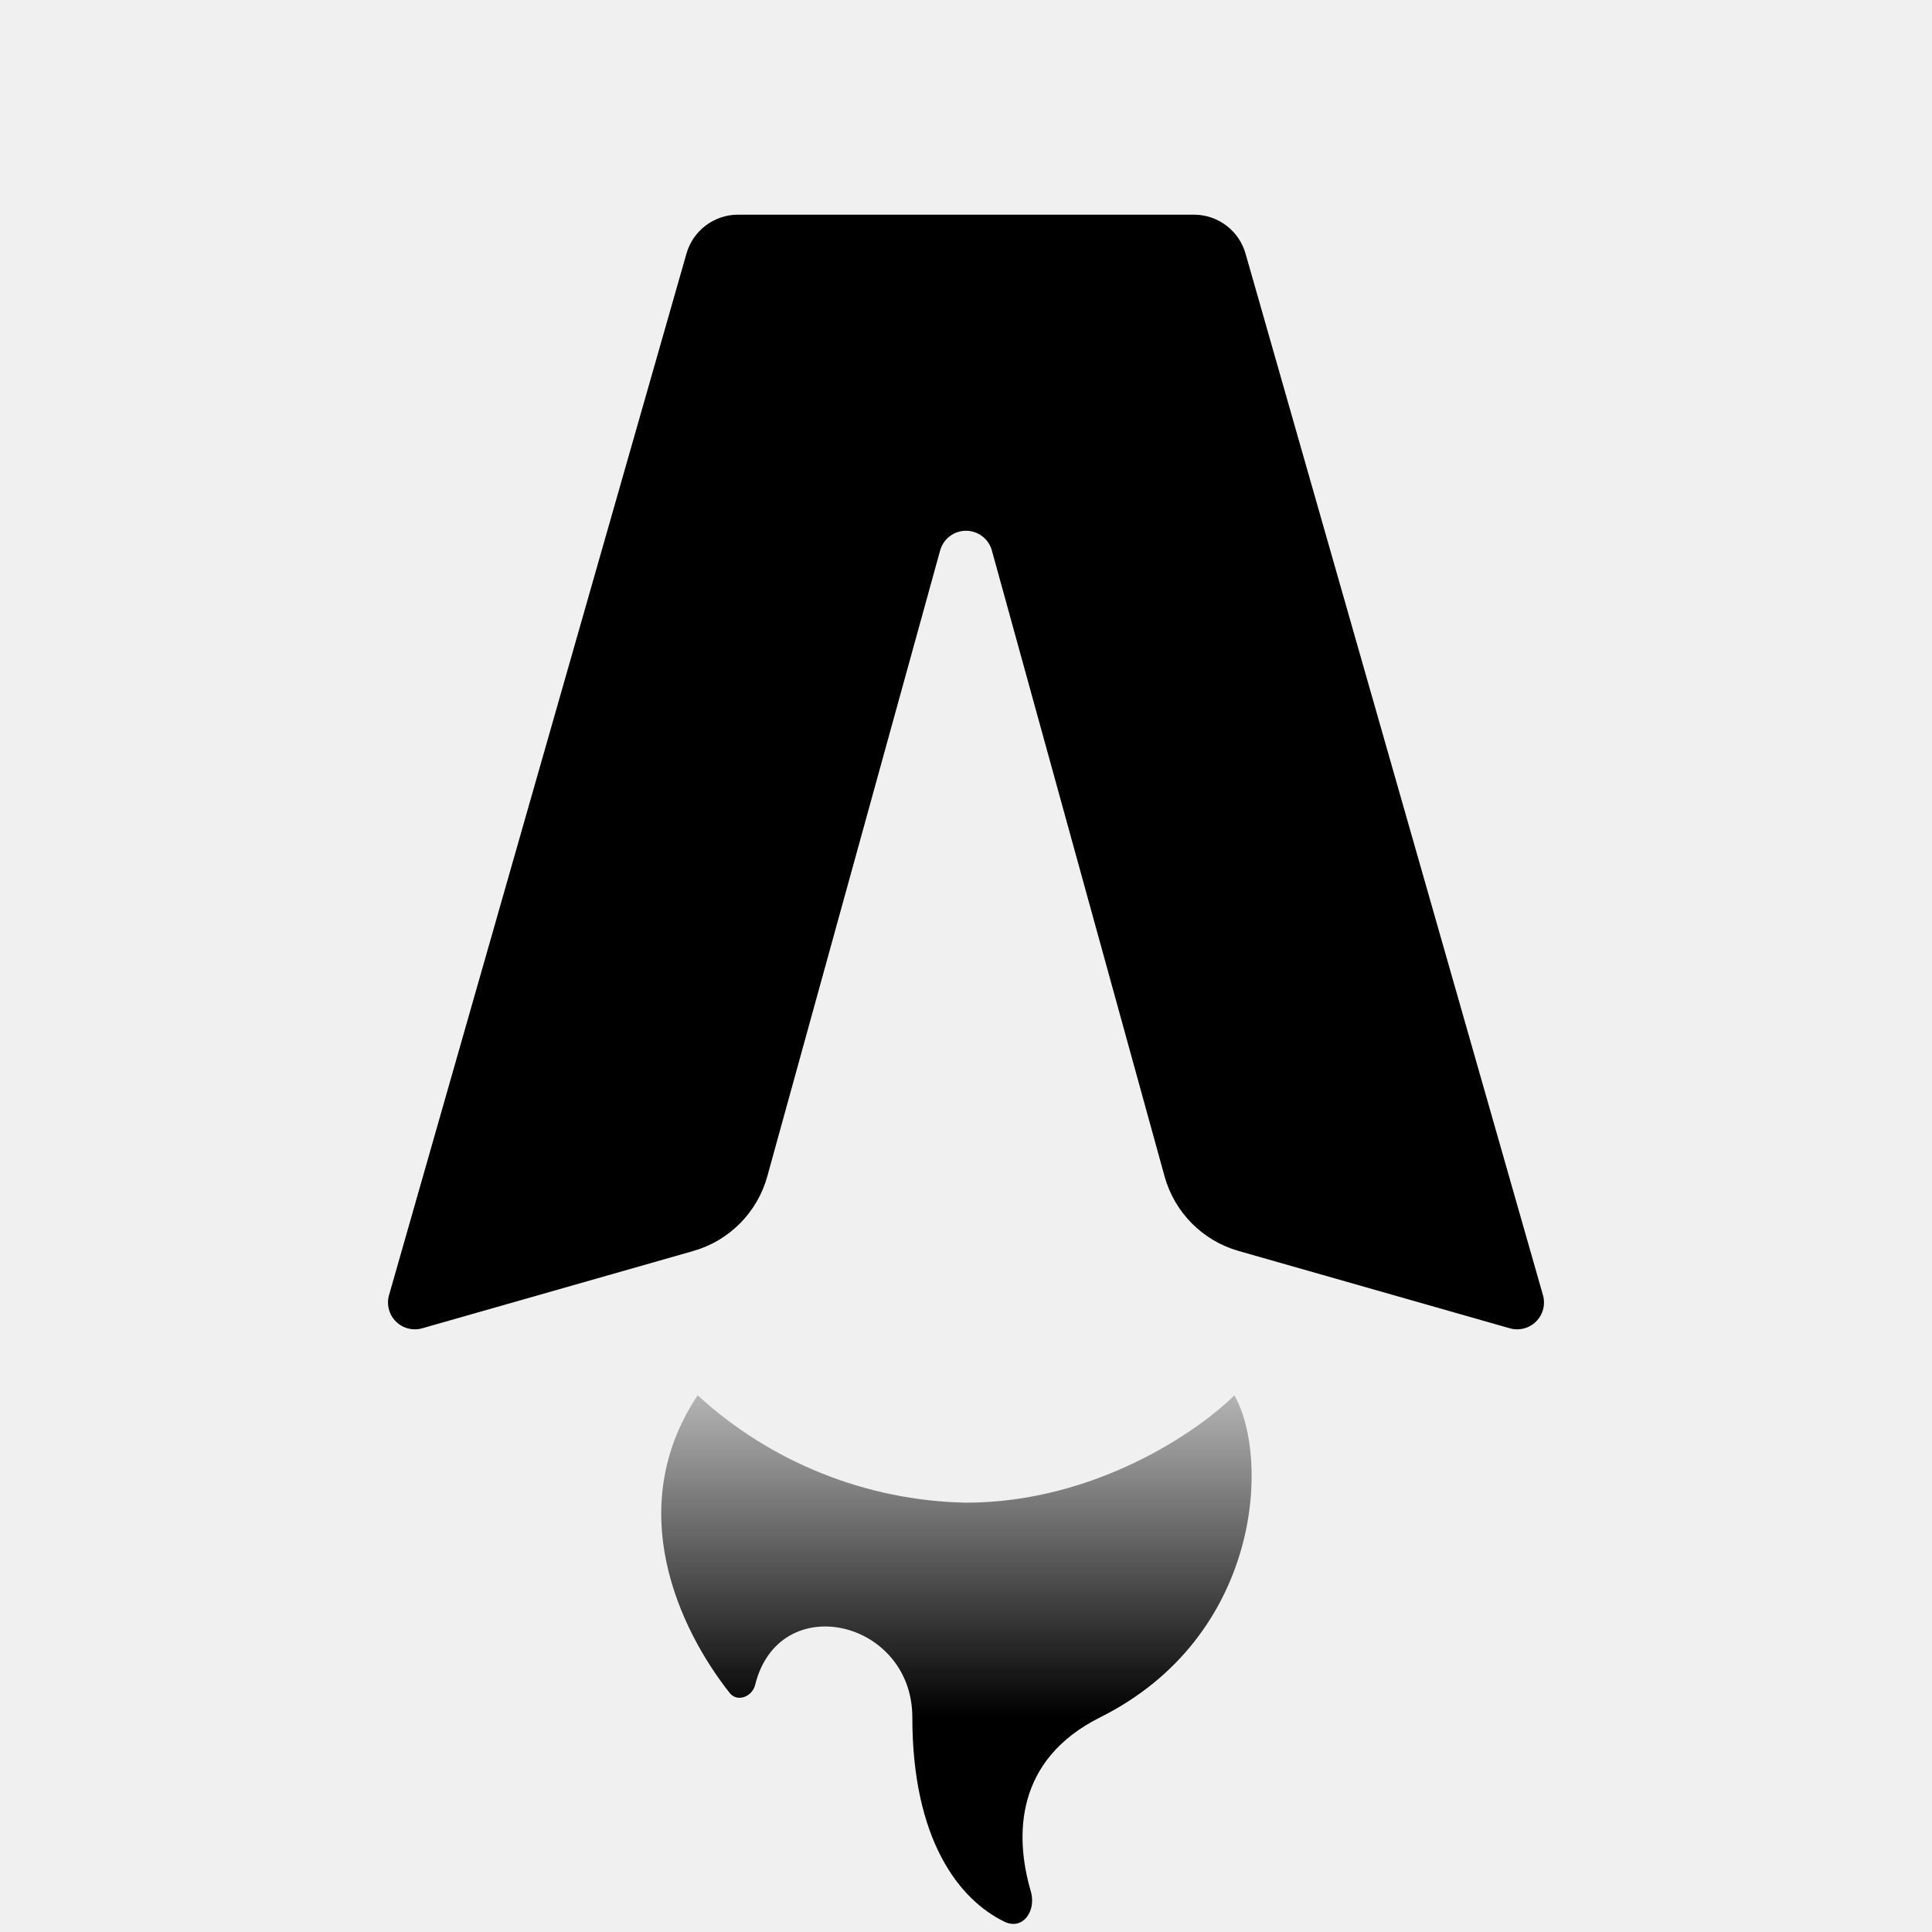
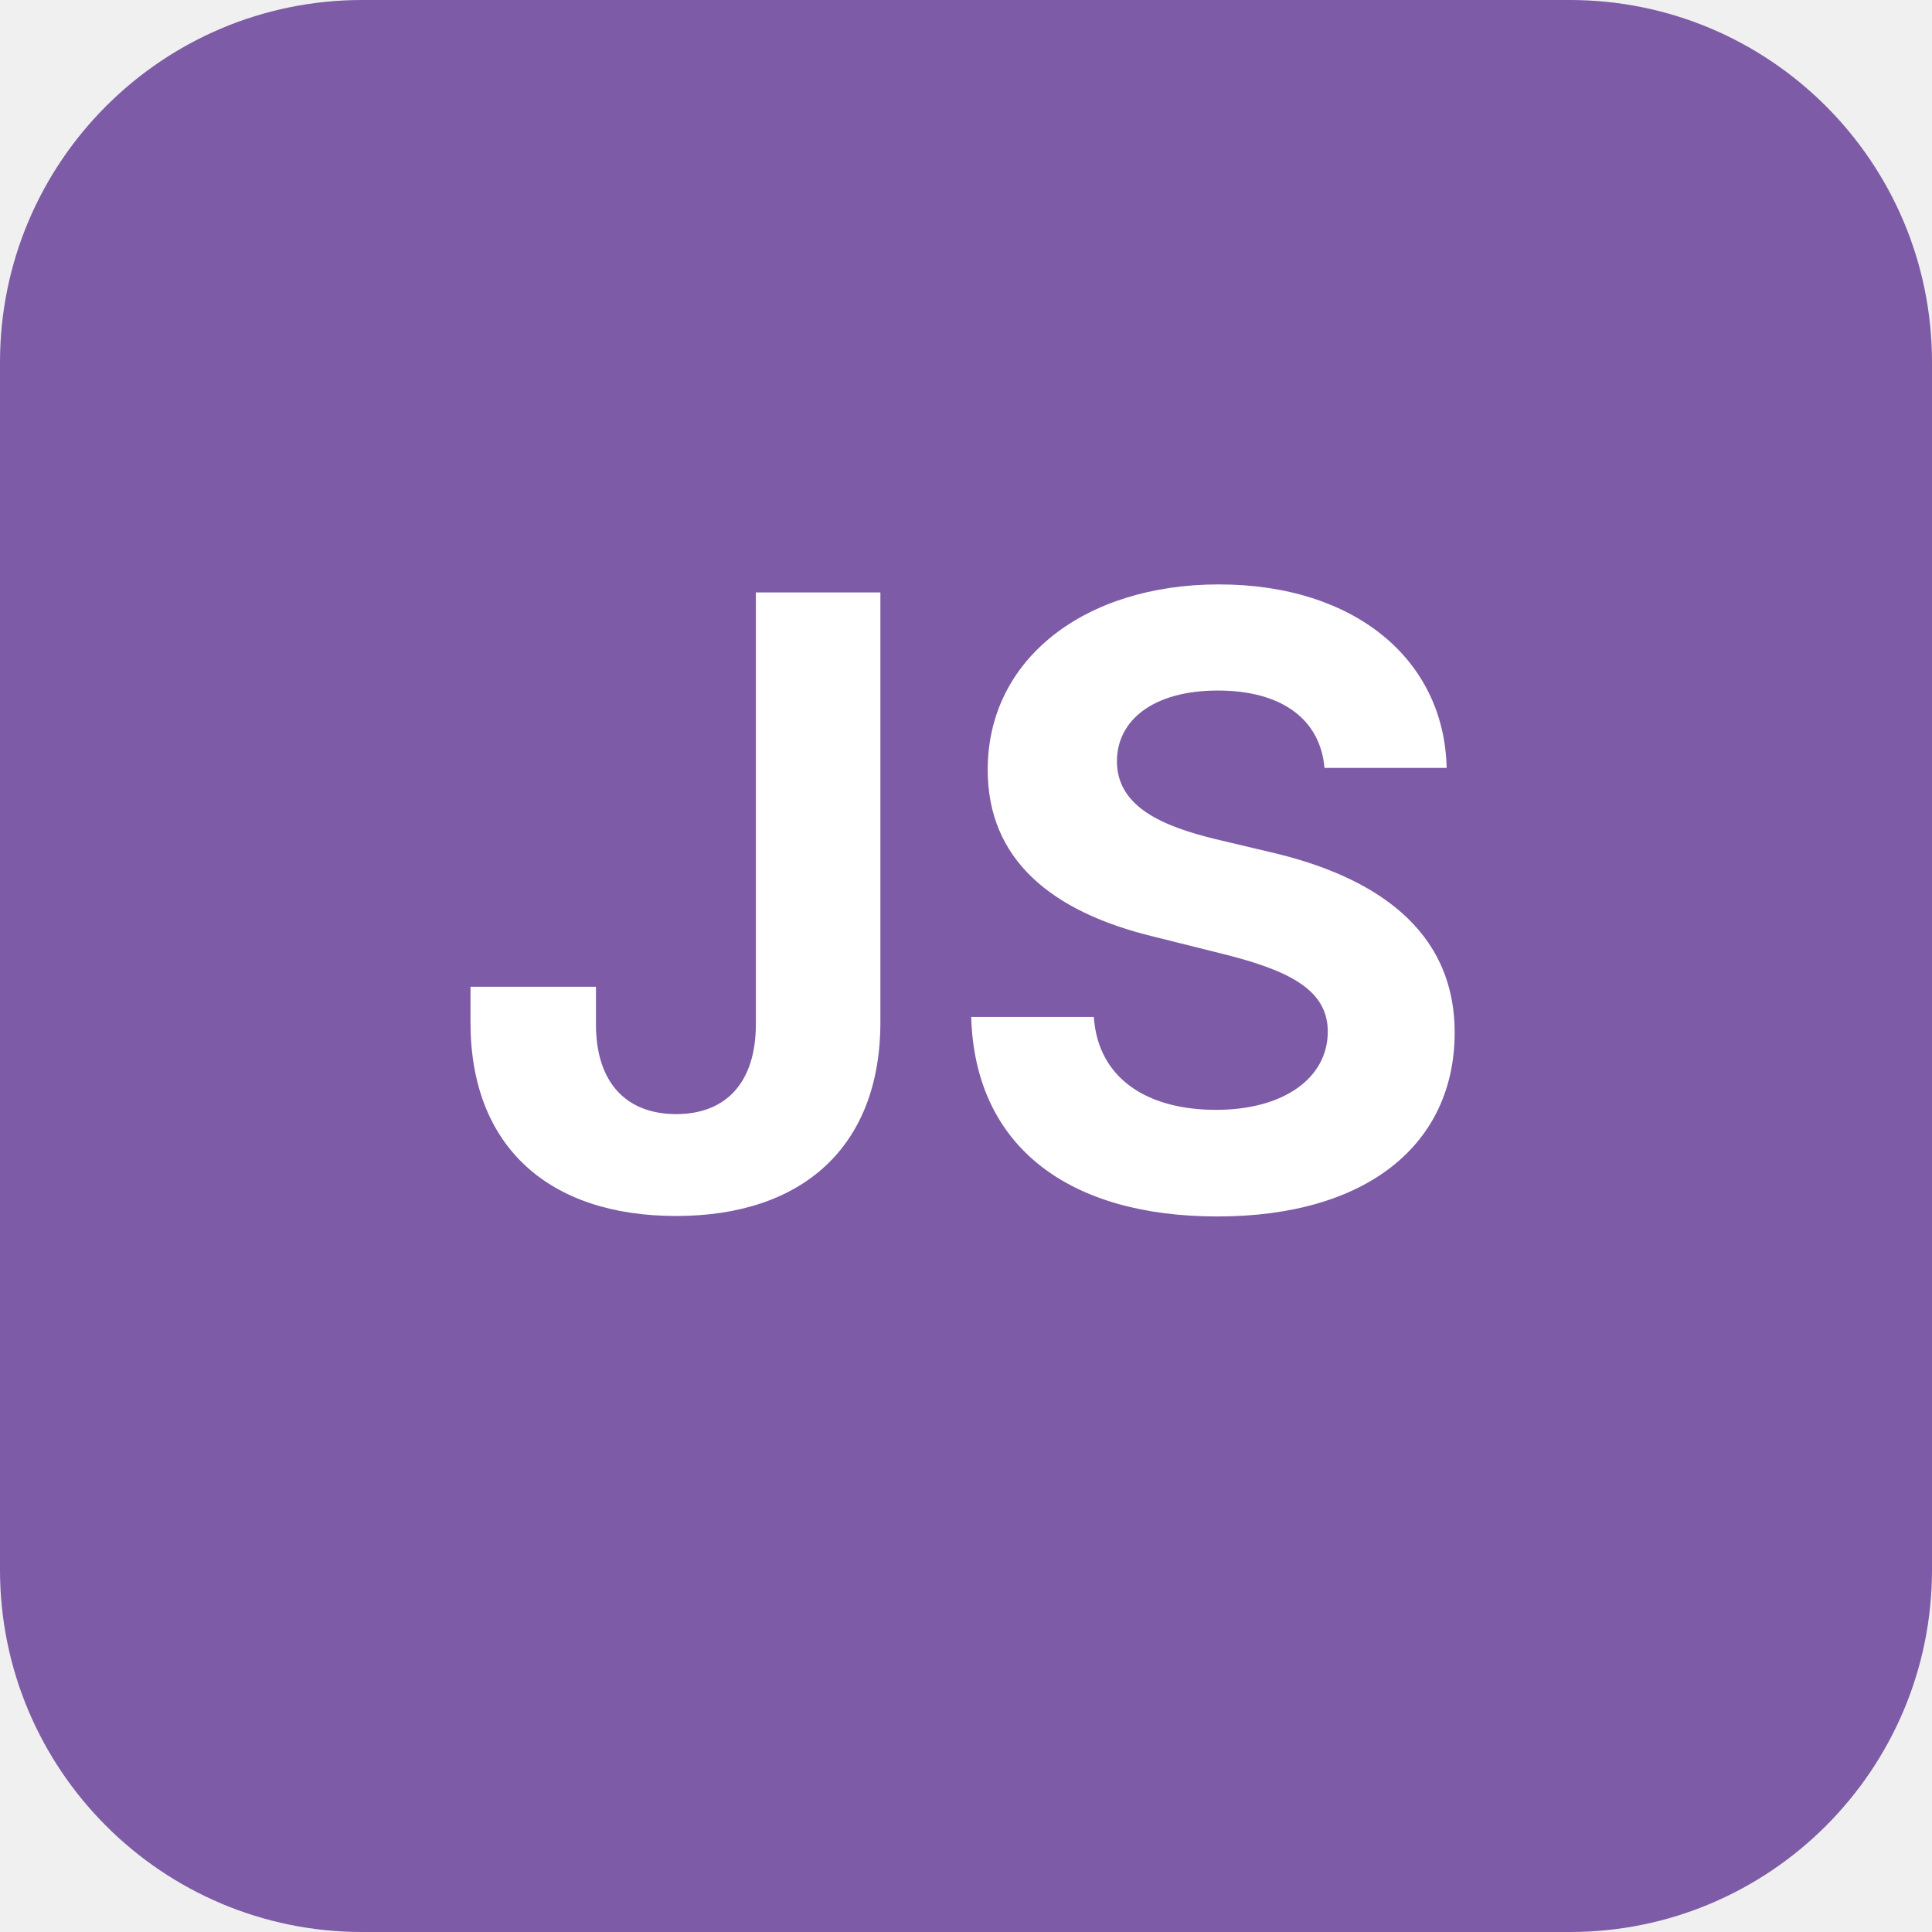
- <svg xmlns="http://www.w3.org/2000/svg" fill="none" viewBox="0 0 36 36">
-   <path fill="#000" d="M22.25 4h-8.5a1 1 0 0 0-.96.73l-5.54 19.4a.5.5 0 0 0 .62.62l5.05-1.44a2 2 0 0 0 1.38-1.4l3.22-11.66a.5.5 0 0 1 .96 0l3.22 11.67a2 2 0 0 0 1.38 1.39l5.05 1.44a.5.5 0 0 0 .62-.62l-5.54-19.4a1 1 0 0 0-.96-.73Z" />
-   <path fill="url(#gradient)" d="M18 28a7.63 7.63 0 0 1-5-2c-1.4 2.1-.35 4.35.6 5.55.14.17.41.07.47-.15.44-1.8 2.93-1.22 2.93.6 0 2.28.87 3.4 1.72 3.81.34.16.59-.2.49-.56-.31-1.05-.29-2.46 1.29-3.25 3-1.5 3.17-4.83 2.5-6-.67.67-2.6 2-5 2Z" />
-   <defs>
-     <linearGradient id="gradient" x1="16" x2="16" y1="32" y2="24" gradientUnits="userSpaceOnUse">
-       <stop stop-color="#000" />
-       <stop offset="1" stop-color="#000" stop-opacity="0" />
-     </linearGradient>
-   </defs>
-   <style>
-     @media (prefers-color-scheme:dark){:root{filter:invert(100%)}}
-   </style>
+ <svg xmlns="http://www.w3.org/2000/svg" viewBox="0 0 64 64" role="img" aria-labelledby="title">
+   <rect width="64" height="64" rx="12" fill="#7d5ba6" />
+   <text x="32" y="40" text-anchor="middle" font-family="Inter, -apple-system, BlinkMacSystemFont, 'Segoe UI', sans-serif" font-size="28" font-weight="700" fill="#ffffff">
+     JS
+   </text>
</svg>
